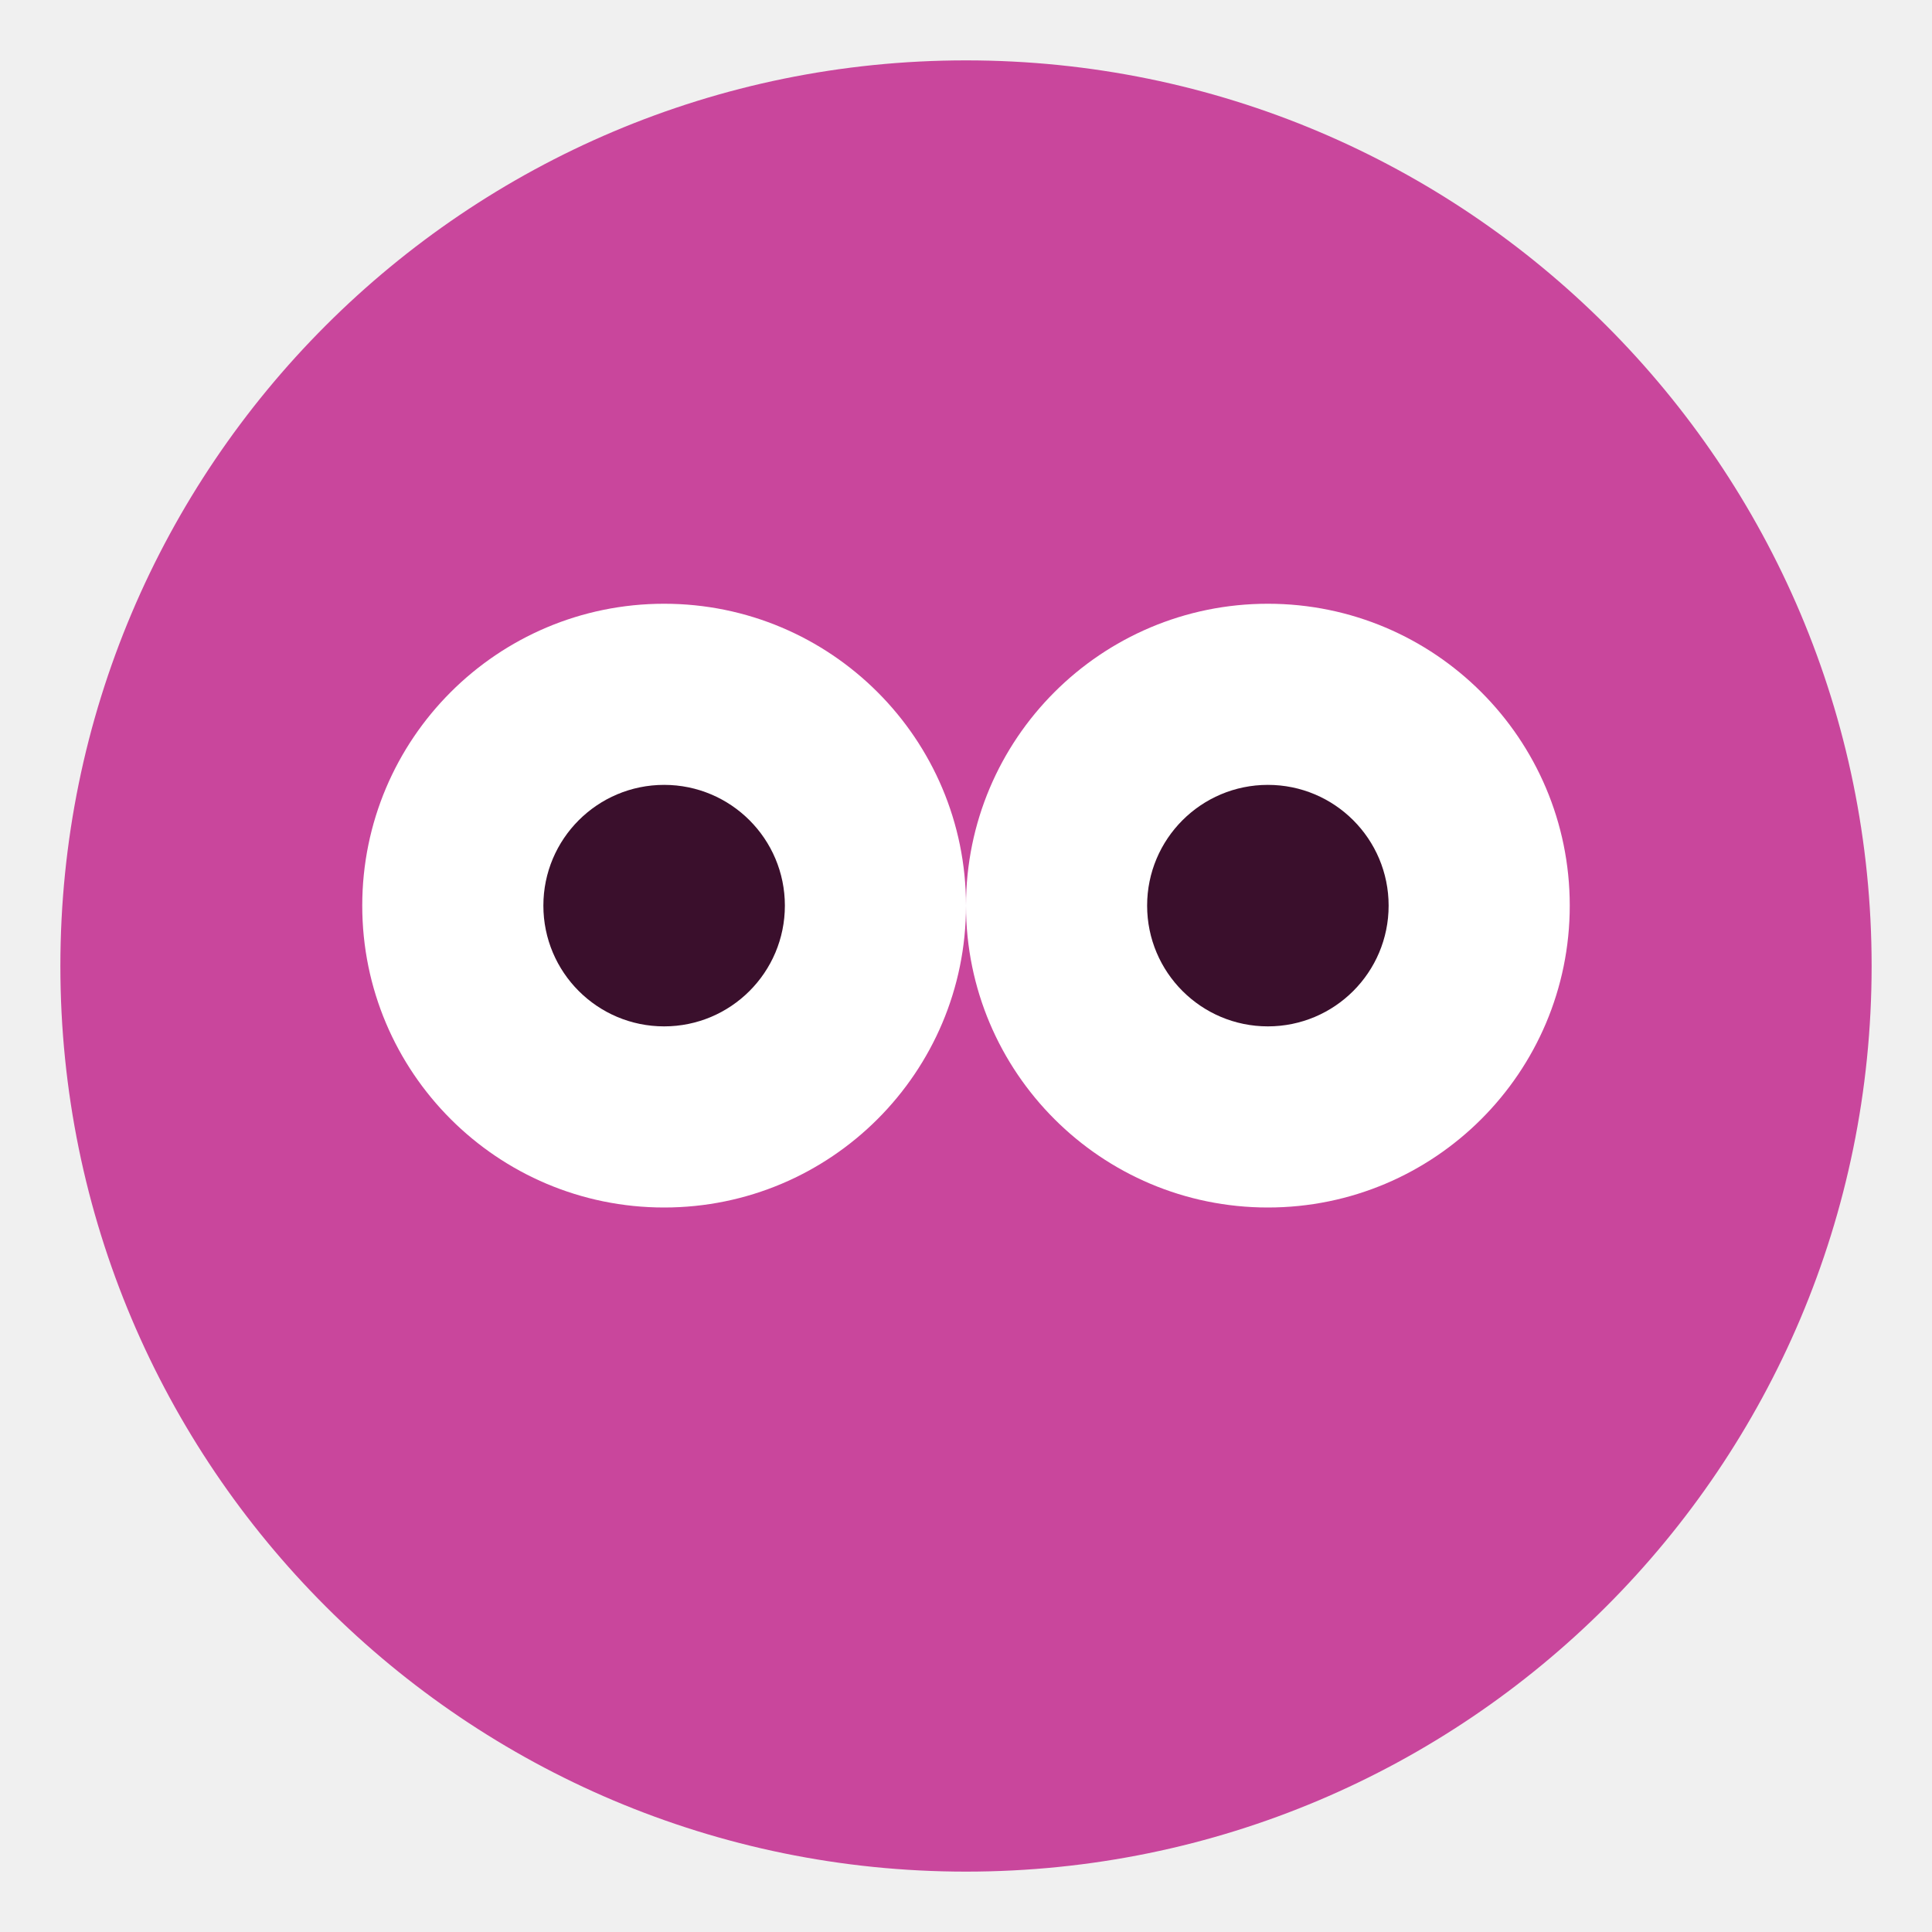
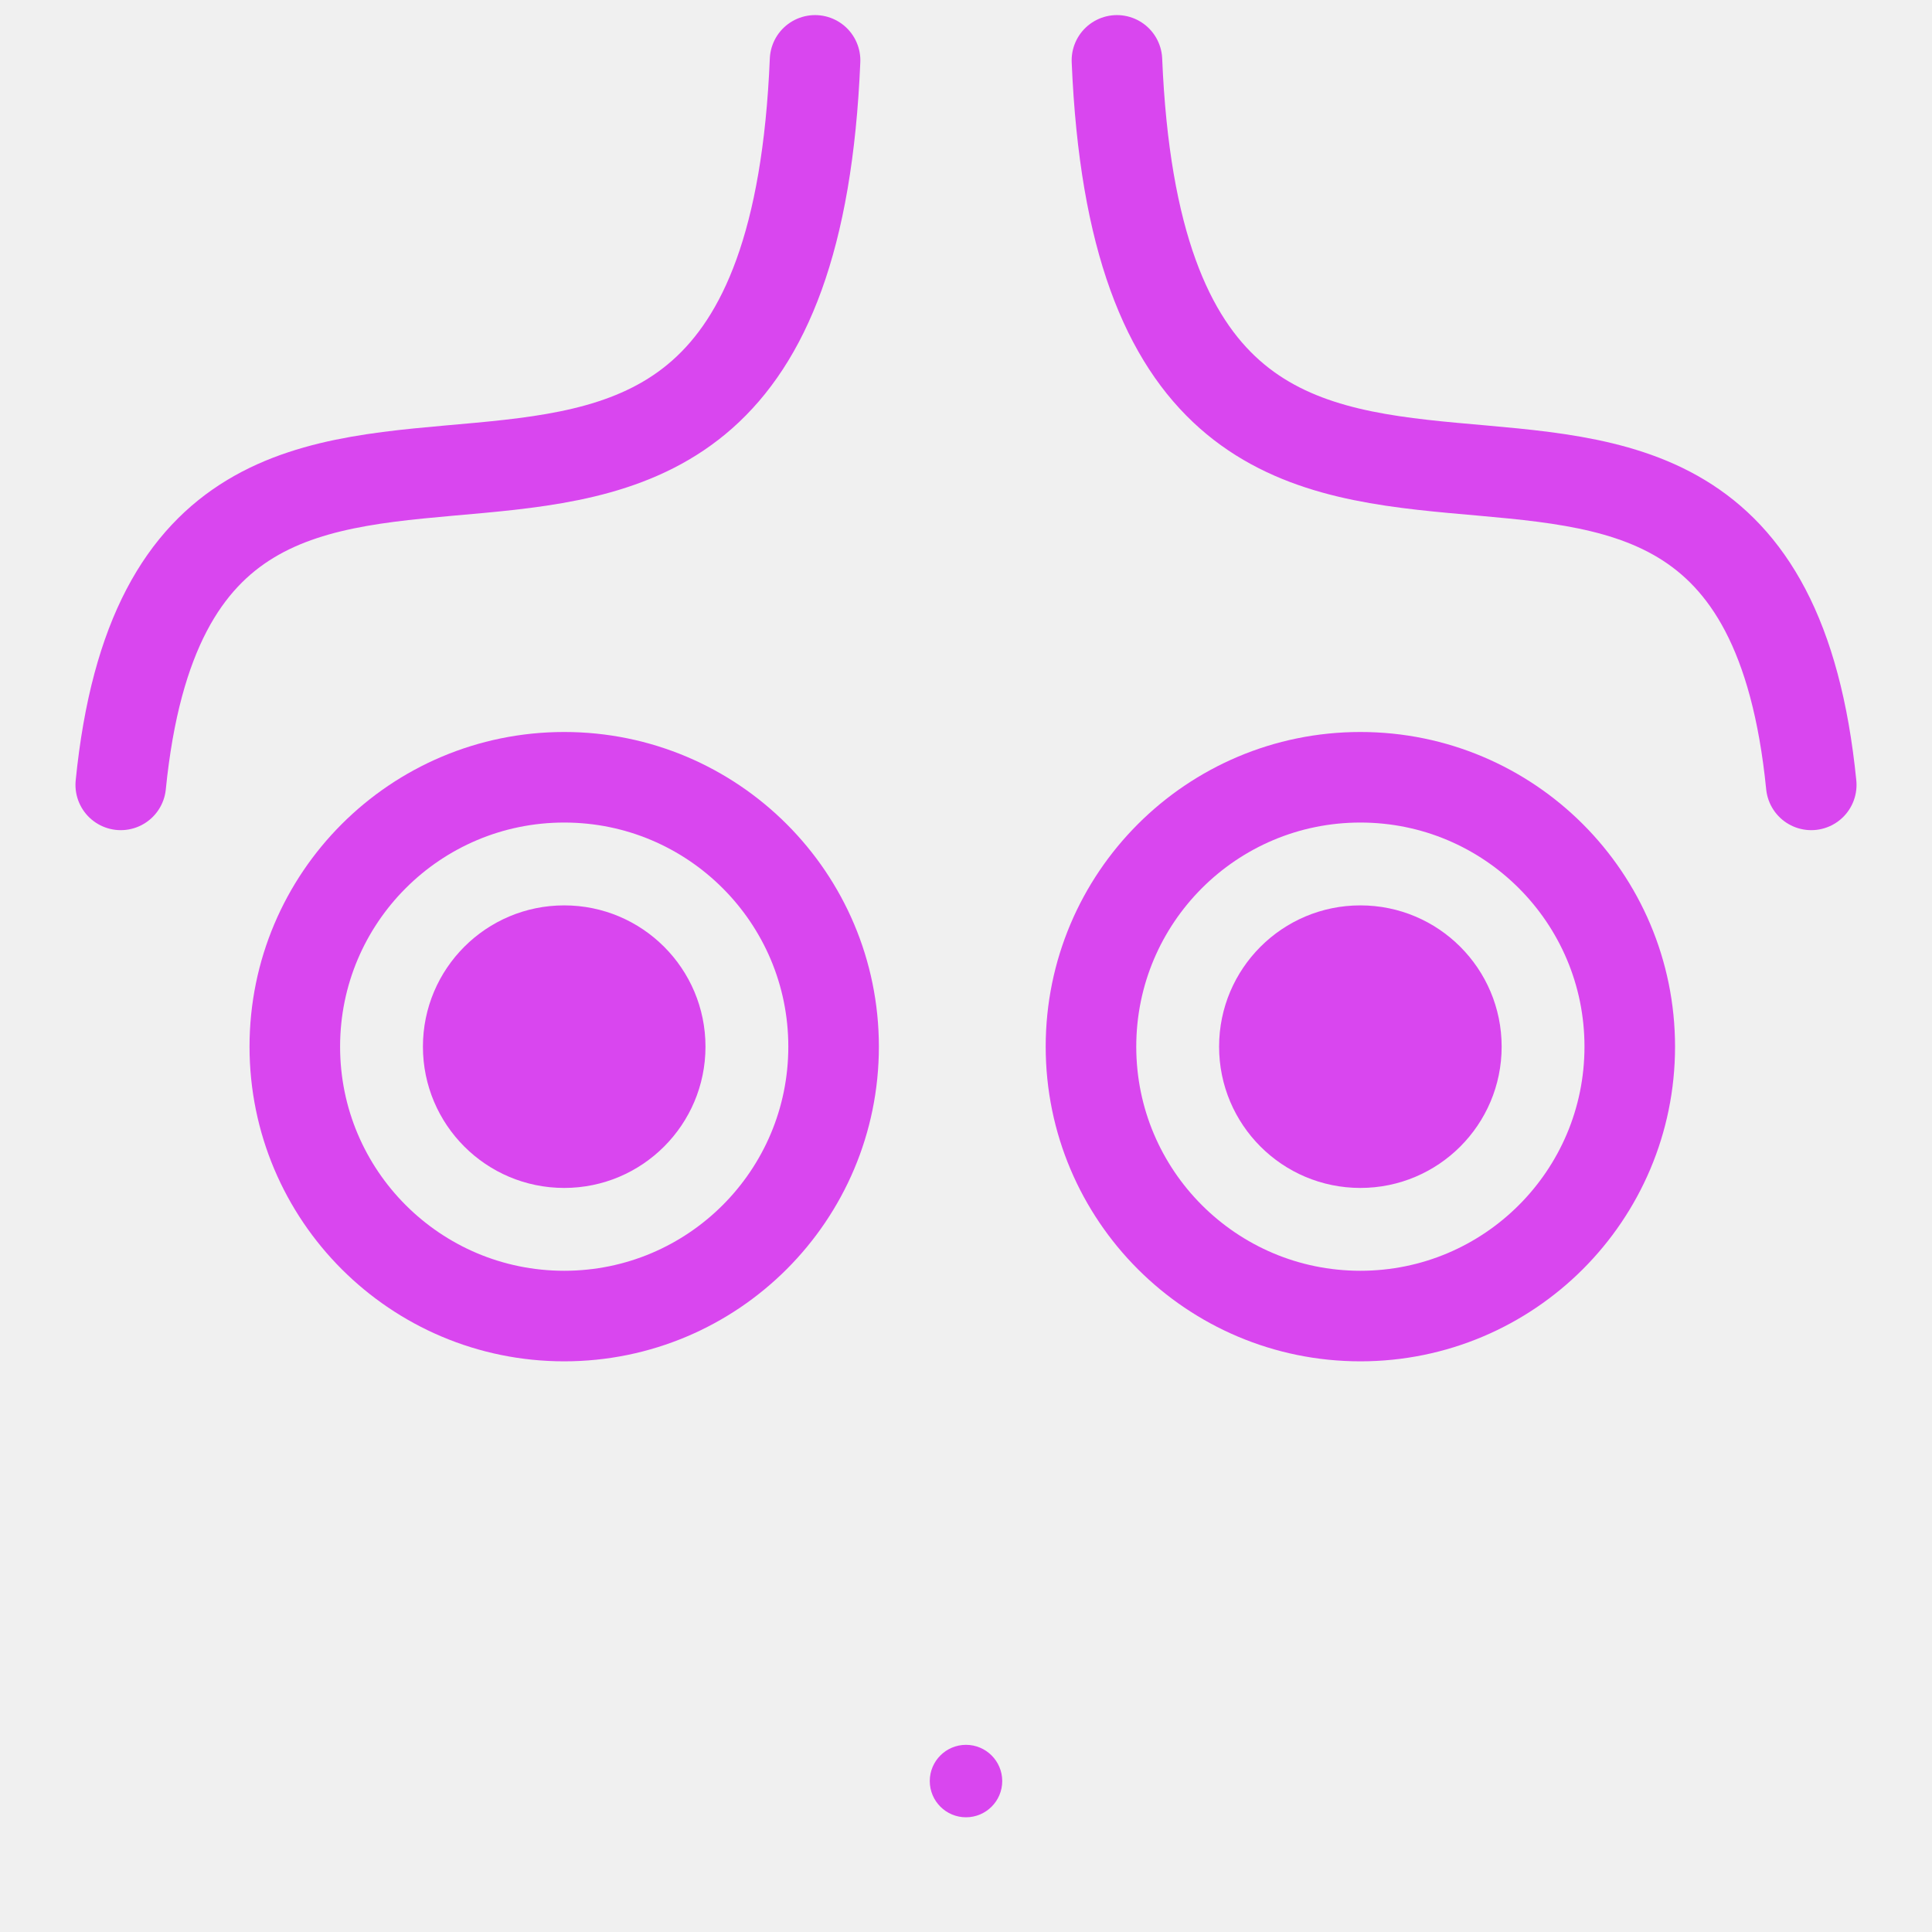
- <svg xmlns="http://www.w3.org/2000/svg" viewBox="0 0 64 64">
-   <circle cx="32" cy="32" r="30" fill="#c9469c" />
-   <circle cx="22" cy="30" r="10" fill="#fff" />
-   <circle cx="42" cy="30" r="10" fill="#fff" />
-   <circle cx="22" cy="30" r="4" fill="#3a0f2c" />
-   <circle cx="42" cy="30" r="4" fill="#3a0f2c" />
+ <svg xmlns="http://www.w3.org/2000/svg" width="32" height="32" fill="none" viewBox="0 0 32 32">
+   <path d="M 2,13 C 3,3 13,13 13.5,1" fill="none" stroke="#d946ef" stroke-width="1.5" stroke-linecap="round" />
+   <path d="M 30,13 C 29,3 19,13 18.5,1" fill="none" stroke="#d946ef" stroke-width="1.5" stroke-linecap="round" />
+   <circle cx="9.345" cy="17.336" r="4.462" fill="none" stroke="#d946ef" stroke-width="1.5" />
+   <circle cx="9.345" cy="17.336" r="2.34" fill="#d946ef" />
+   <circle cx="22.532" cy="17.336" r="4.462" fill="none" stroke="#d946ef" stroke-width="1.5" />
+   <circle cx="22.532" cy="17.336" r="2.34" fill="#d946ef" />
+   <circle cx="16" cy="29.5" r="0.6" fill="#d946ef" />
</svg>
